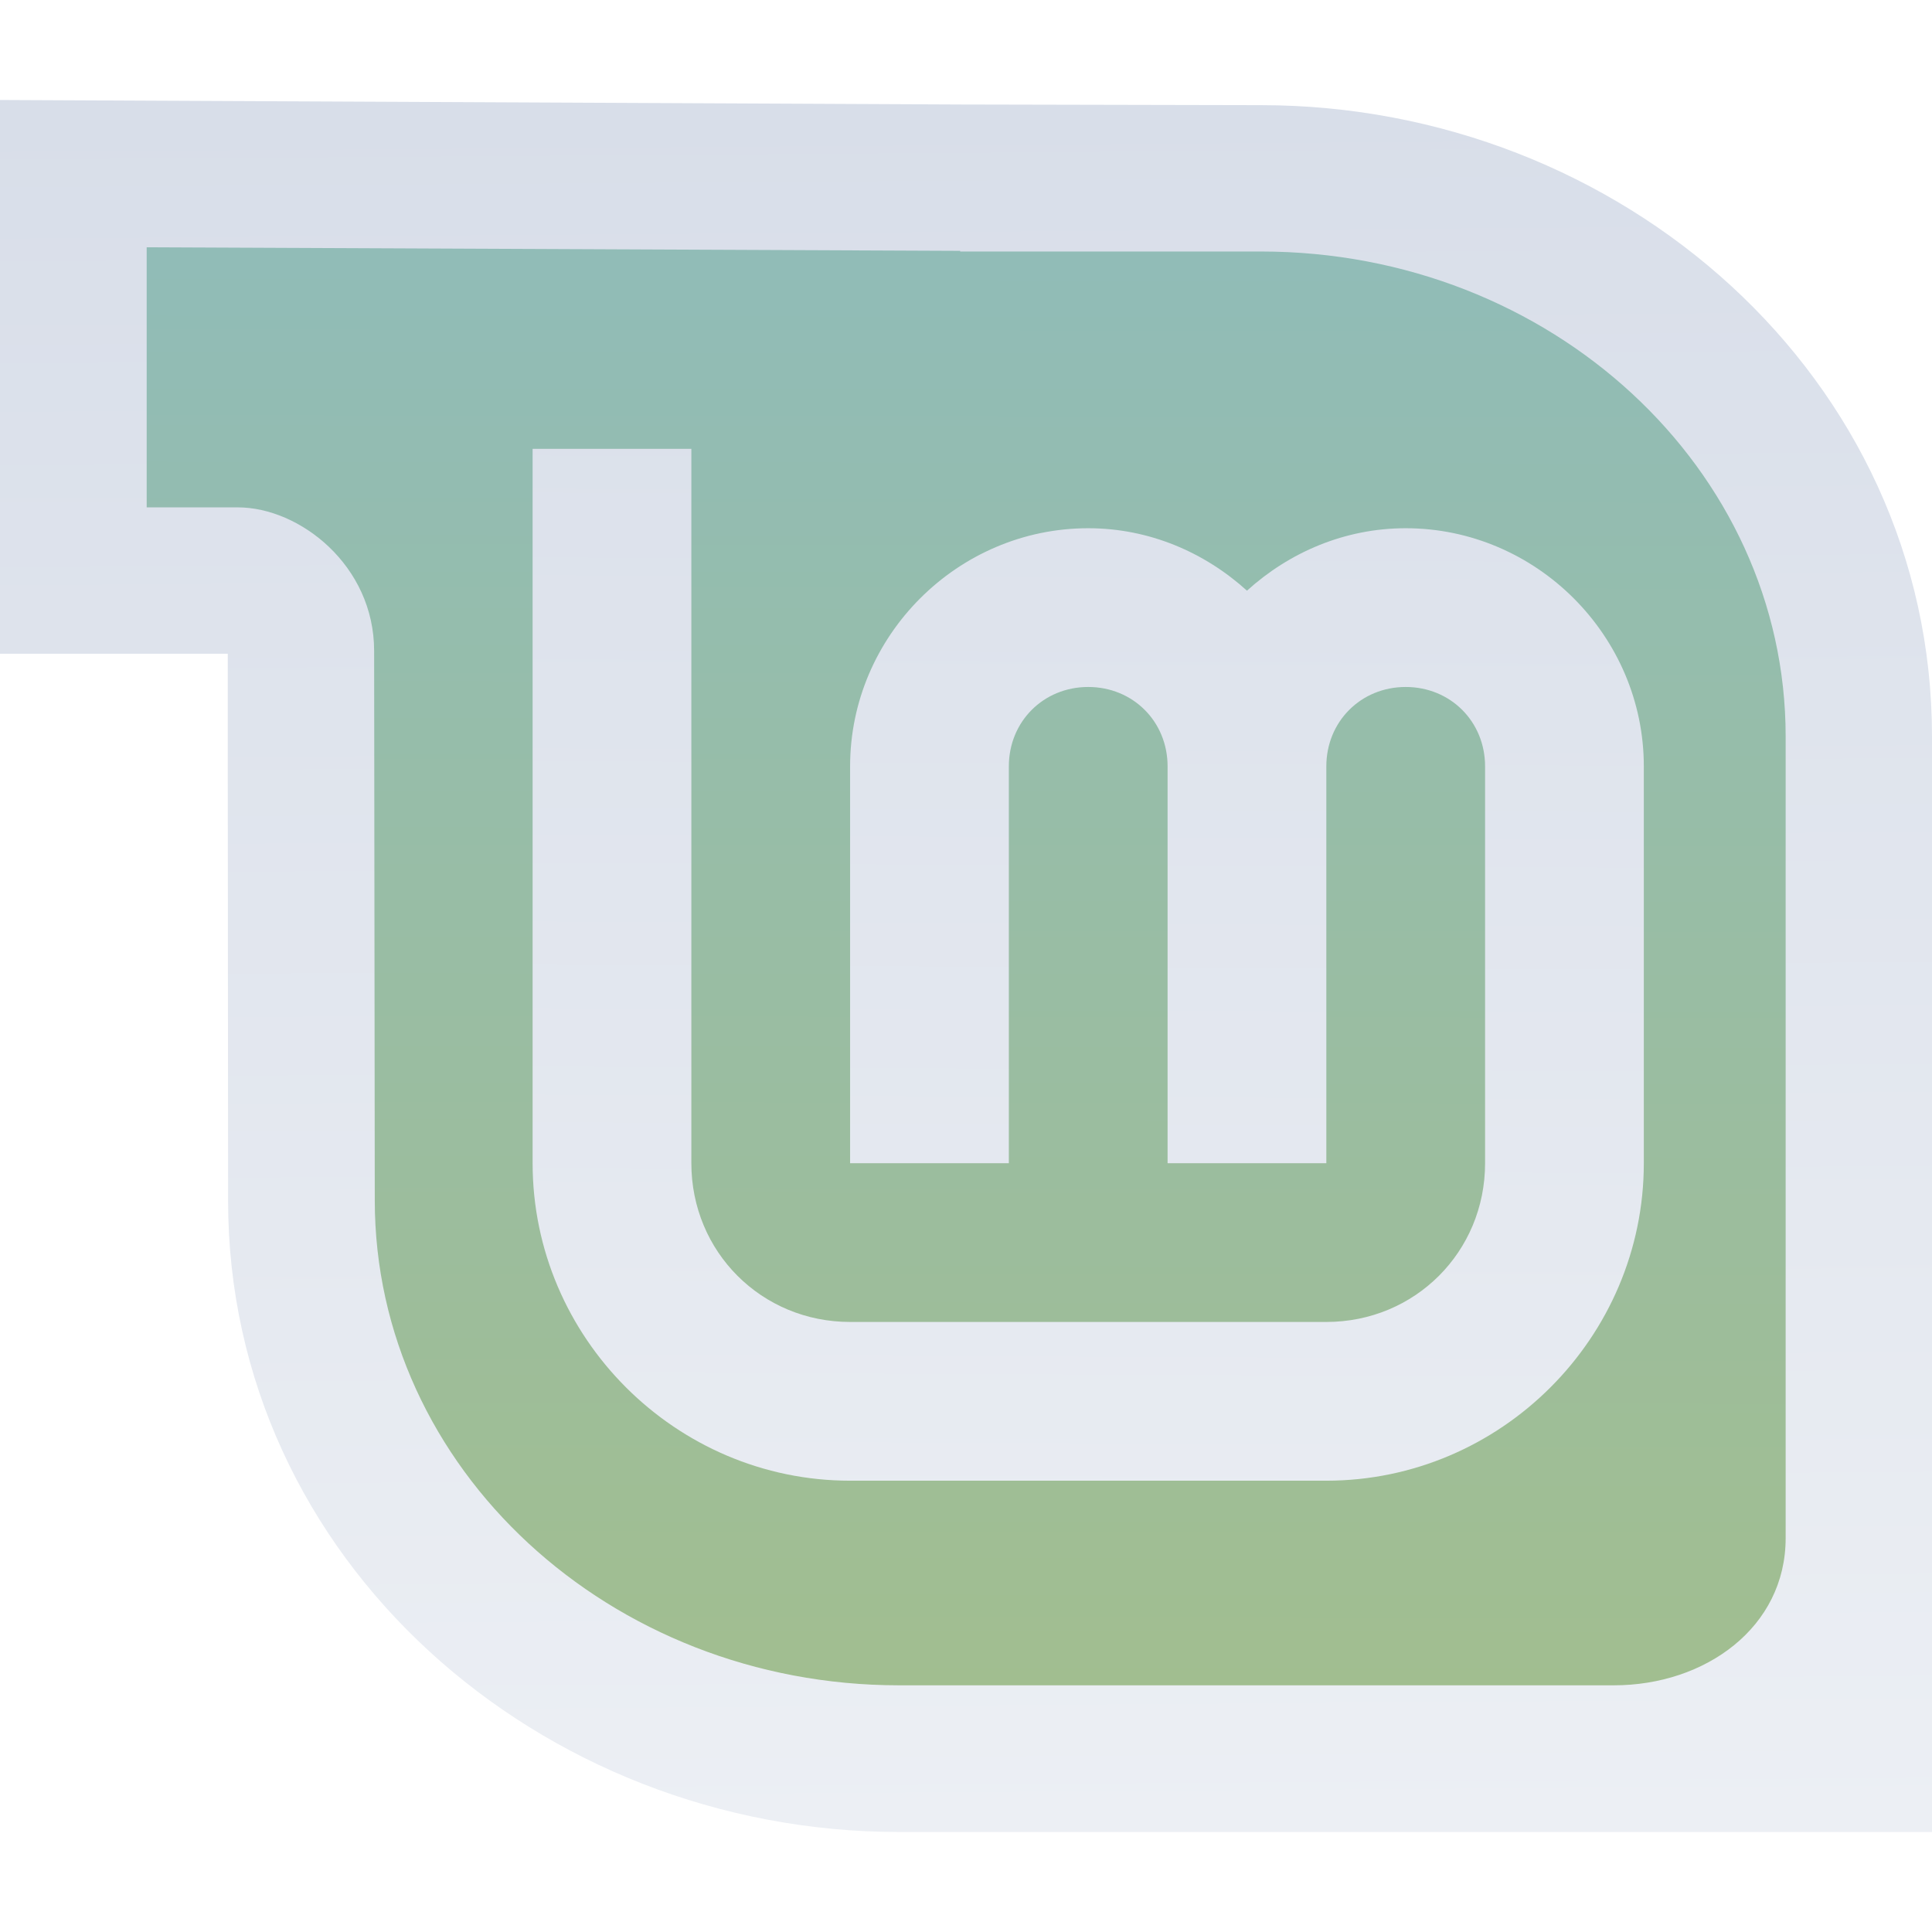
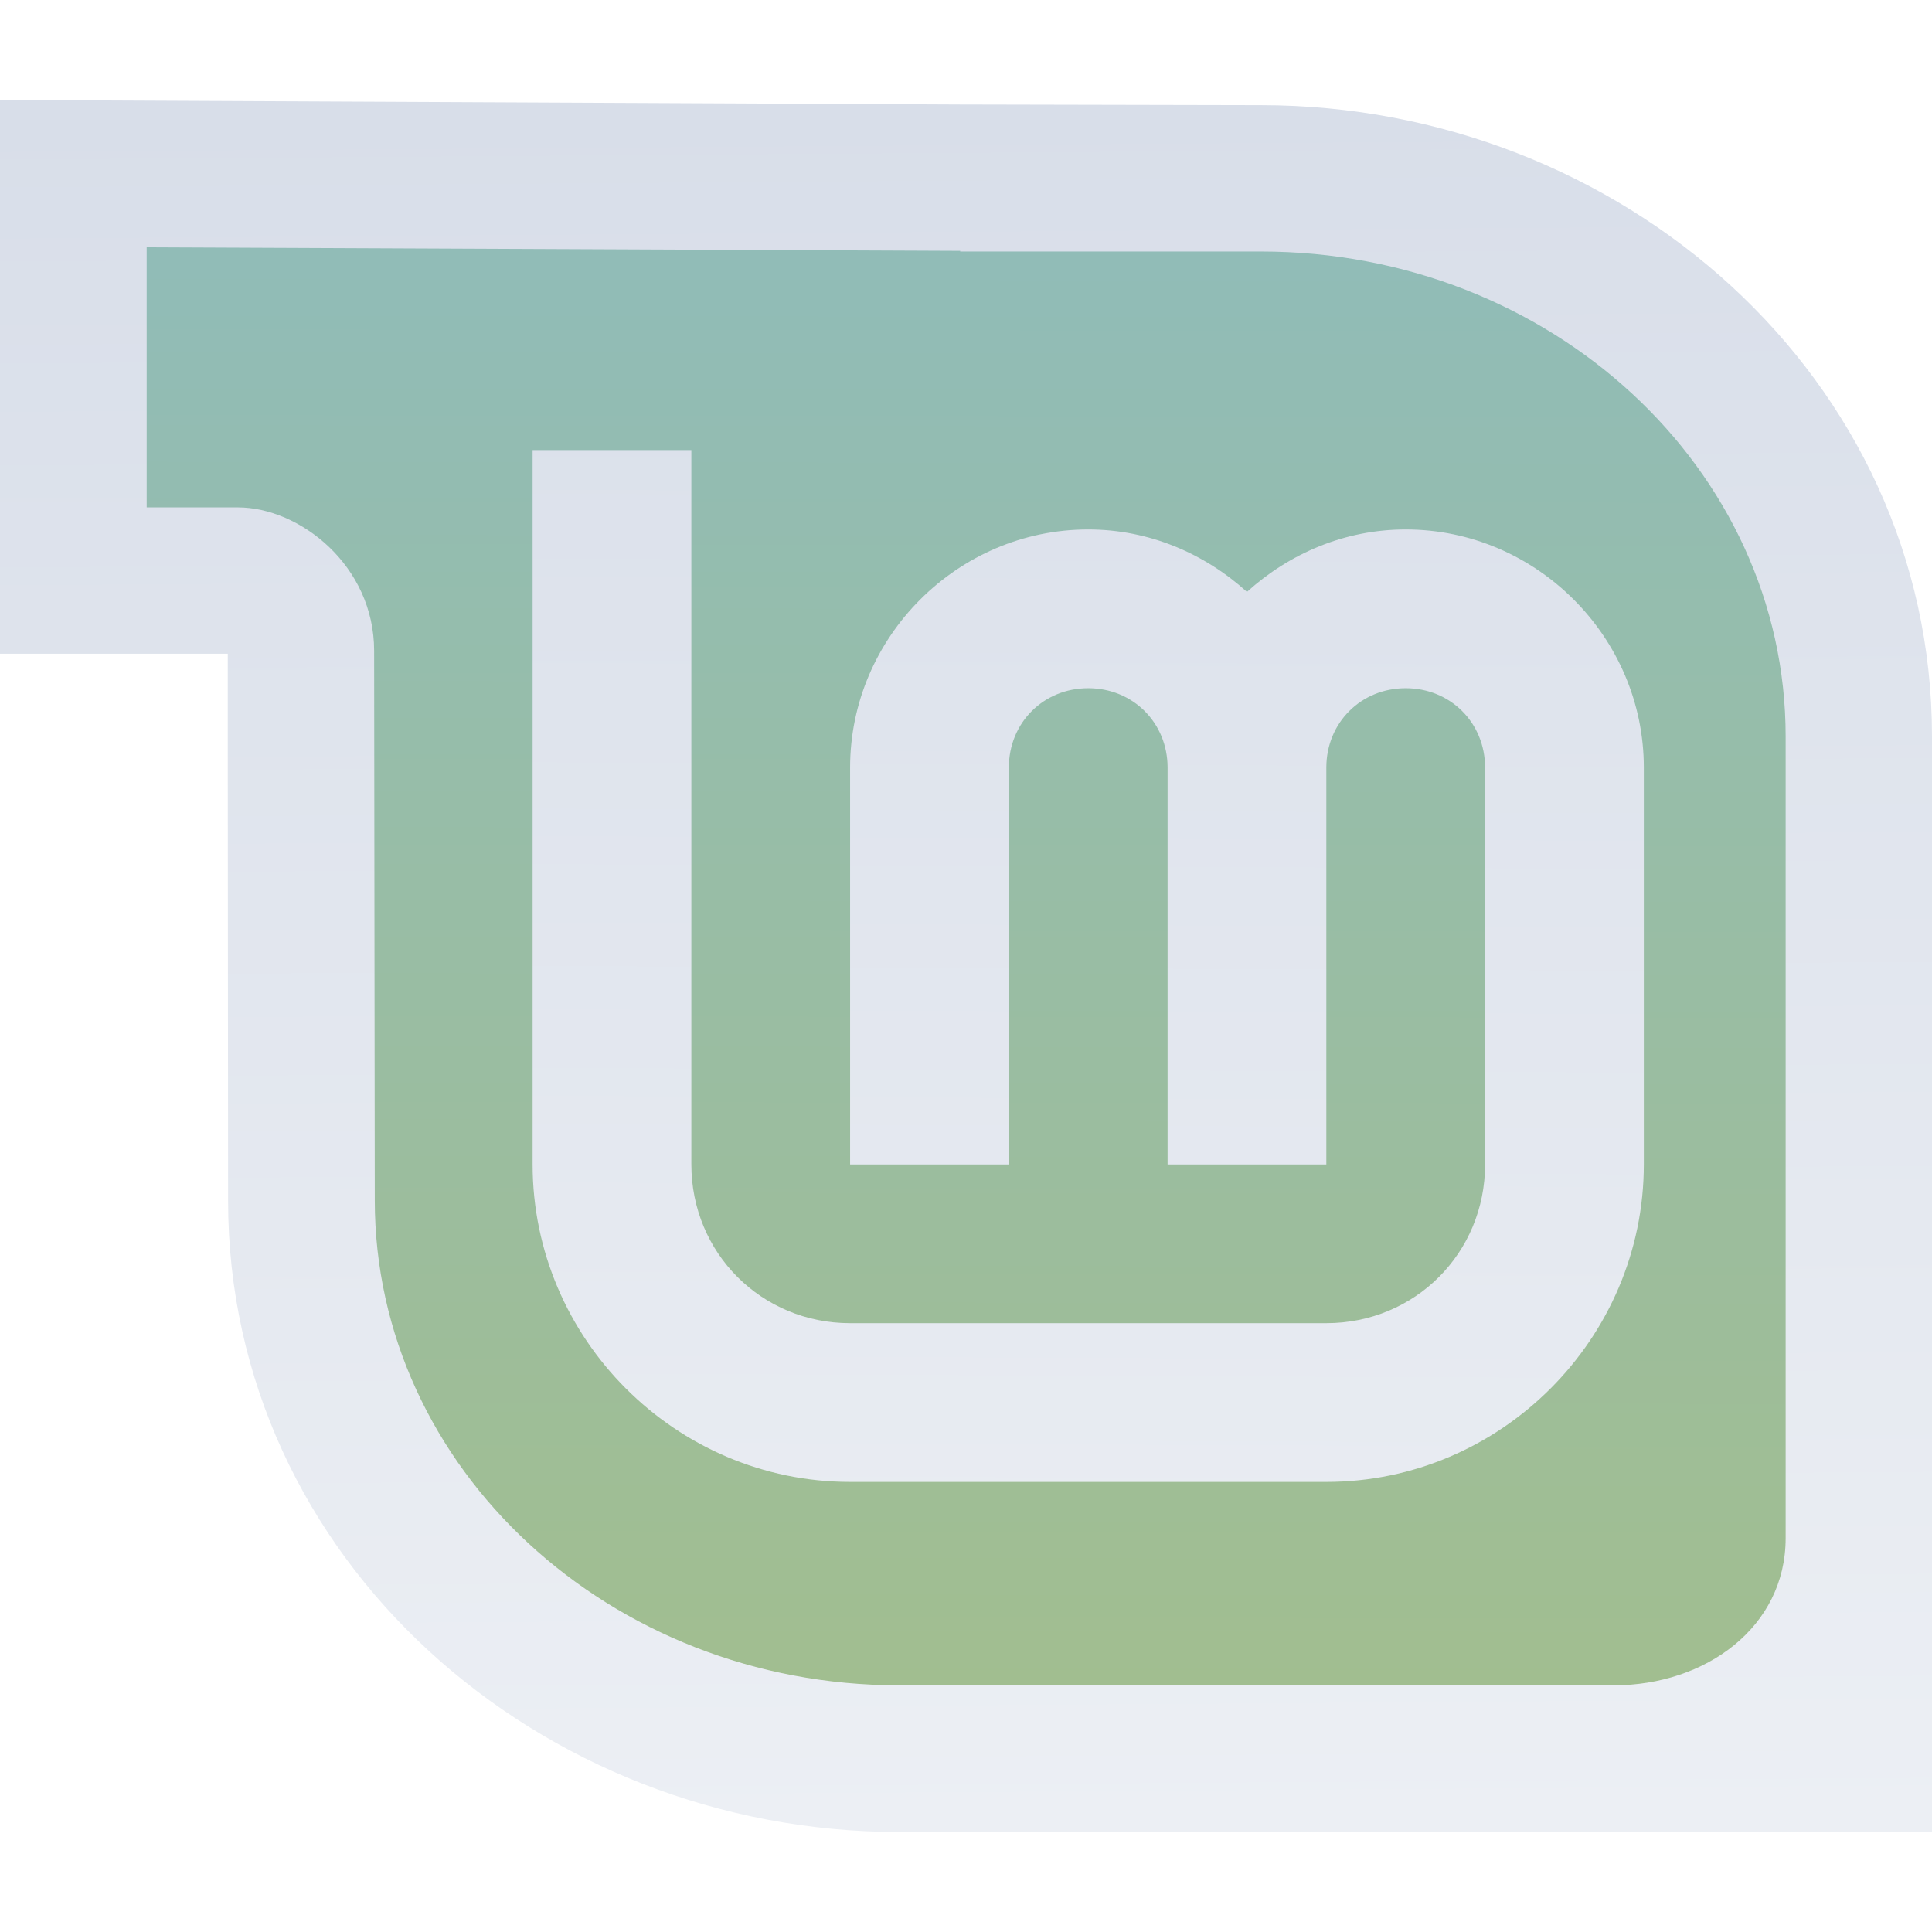
- <svg xmlns="http://www.w3.org/2000/svg" xmlns:xlink="http://www.w3.org/1999/xlink" width="96" height="96" viewBox="0 0 25.4 25.4" version="1.1" id="svg8">
-   <defs id="defs2">
+ <svg xmlns="http://www.w3.org/2000/svg" xmlns:xlink="http://www.w3.org/1999/xlink" width="64" height="64" version="1.1" viewBox="0 0 16.933 16.933" id="svg20">
+   <defs id="defs10">
+     <filter id="filter1178" x="-0.048" y="-0.048" width="1.096" height="1.096" color-interpolation-filters="sRGB">
+       <feGaussianBlur stdDeviation="0.307" id="feGaussianBlur2" />
+     </filter>
+     <linearGradient id="linearGradient1340" x1="8.355" x2="8.4" y1="16.007" y2=".794" gradientUnits="userSpaceOnUse">
+       <stop stop-color="#d8dee9" offset="0" id="stop5" />
+       <stop stop-color="#eceff4" offset="1" id="stop7" />
+     </linearGradient>
+     <linearGradient xlink:href="#linearGradient852" id="linearGradient854" x1="577.975" y1="496.07" x2="577.772" y2="670.247" gradientUnits="userSpaceOnUse" />
+     <linearGradient id="linearGradient852">
+       <stop style="stop-color:#8fbcbb;stop-opacity:1" offset="0" id="stop848" />
+       <stop style="stop-color:#a3be8c;stop-opacity:1" offset="1" id="stop850" />
+     </linearGradient>
+     <linearGradient xlink:href="#linearGradient936" id="linearGradient938" x1="590.573" y1="494.614" x2="591.809" y2="670.548" gradientUnits="userSpaceOnUse" />
    <linearGradient id="linearGradient936">
      <stop style="stop-color:#d8dee9;stop-opacity:1" offset="0" id="stop932" />
      <stop style="stop-color:#eceff4;stop-opacity:1" offset="1" id="stop934" />
    </linearGradient>
-     <linearGradient id="linearGradient852">
-       <stop style="stop-color:#8fbcbb;stop-opacity:1" offset="0" id="stop848" />
-       <stop style="stop-color:#a3be8c;stop-opacity:1" offset="1" id="stop850" />
-     </linearGradient>
-     <linearGradient xlink:href="#linearGradient852" id="linearGradient854" x1="577.975" y1="496.07" x2="577.772" y2="670.247" gradientUnits="userSpaceOnUse" />
-     <linearGradient xlink:href="#linearGradient936" id="linearGradient938" x1="590.573" y1="494.614" x2="591.809" y2="670.548" gradientUnits="userSpaceOnUse" />
    <linearGradient xlink:href="#linearGradient936" id="linearGradient847" x1="155.386" y1="33.812" x2="153.882" y2="382.816" gradientUnits="userSpaceOnUse" />
+     <linearGradient xlink:href="#linearGradient936" id="linearGradient1047" gradientUnits="userSpaceOnUse" x1="155.386" y1="33.812" x2="153.882" y2="382.816" />
  </defs>
-   <g id="layer1" transform="translate(0,-271.6)">
-     <g id="g1108" transform="matrix(0.2396652,0,0,0.2396652,10.8734,207.9915)">
-       <g transform="matrix(0.5405418,0,0,0.5405418,-308.3569,3.60485)" id="g4824-3-4-8">
-         <g id="g5159">
-           <path style="display:inline;opacity:1;fill:url(#linearGradient854);fill-opacity:1;fill-rule:evenodd;stroke-width:1.127" d="m 671.91,642.974 c 0,-25.208 0,-84.674 0,-84.674 0,-28.289 -24.808,-51.22 -55.417,-51.22 h -31.769 v -0.068 L 498.799,506.636 v 30.895 c 0,0 7.016,0 13.19,0 9.207,0 10.833,6.356 10.833,15.153 l 0.068,54.618 c 0,28.289 24.808,51.22 55.383,51.22 h 75.49 c 9.678,0 18.146,-6.129 18.146,-15.548 z" id="path2576-0-3-7-4-8" />
-           <path d="m 577.772,670.247 c -36.459,0 -68.098,-27.639 -68.098,-64.065 l -0.033,-44.229 V 550.674 H 486.526 v -56.197 l 97.475,0.459 30.492,0.066 c 36.492,0 68.098,27.606 68.098,64.065 V 670.247 H 577.772 v 0 0 z m 89.967,-29.824 c 0,-24.22 0,-81.356 0,-81.356 0,-27.18 -23.836,-49.213 -53.246,-49.213 h -30.524 v -0.066 l -82.557,-0.361 v 26.393 c 0,0 3.316,0 9.248,0 6.279,0 13.834,5.9 13.834,14.559 l 0.066,55.769 c 0,27.18 23.836,49.213 53.213,49.213 h 72.531 c 9.299,0 17.435,-5.889 17.435,-14.939 z" style="display:inline;overflow:visible;visibility:visible;fill:url(#linearGradient938);fill-opacity:1;fill-rule:evenodd;stroke:none;stroke-width:1.127;marker:none;enable-background:accumulate" id="path4210-8-6-5-7-3" />
-         </g>
+   <g stroke-linecap="round" stroke-linejoin="round" id="g18">
+     <rect x=".926" y=".926" width="15.081" height="15.081" rx="3" ry="3" fill="url(#linearGradient1340)" stroke-width="1.227" id="rect14" style="fill:none;fill-opacity:1" />
+     <rect x=".012" y=".006" width="16.924" height="16.927" fill="none" opacity=".15" stroke-width="1.052" id="rect16" />
+     <g transform="matrix(0.08636436,0,0,0.08636436,-42.01853,-41.82884)" id="g4824-3-4-8">
+       <g id="g5159">
+         <path style="display:inline;opacity:1;fill:url(#linearGradient854);fill-opacity:1;fill-rule:evenodd;stroke-width:1.127" d="m 671.91,642.974 c 0,-25.208 0,-84.674 0,-84.674 0,-28.289 -24.808,-51.22 -55.417,-51.22 h -31.769 v -0.068 L 498.799,506.636 v 30.895 c 0,0 7.016,0 13.19,0 9.207,0 10.833,6.356 10.833,15.153 l 0.068,54.618 c 0,28.289 24.808,51.22 55.383,51.22 h 75.49 c 9.678,0 18.146,-6.129 18.146,-15.548 z" id="path2576-0-3-7-4-8" />
+         <path d="m 577.772,670.247 c -36.459,0 -68.098,-27.639 -68.098,-64.065 l -0.033,-44.229 V 550.674 H 486.526 v -56.197 l 97.475,0.459 30.492,0.066 c 36.492,0 68.098,27.606 68.098,64.065 V 670.247 H 577.772 v 0 0 z m 89.967,-29.824 c 0,-24.22 0,-81.356 0,-81.356 0,-27.18 -23.836,-49.213 -53.246,-49.213 h -30.524 v -0.066 l -82.557,-0.361 v 26.393 c 0,0 3.316,0 9.248,0 6.279,0 13.834,5.9 13.834,14.559 l 0.066,55.769 c 0,27.18 23.836,49.213 53.213,49.213 h 72.531 c 9.299,0 17.435,-5.889 17.435,-14.939 z" style="display:inline;overflow:visible;visibility:visible;fill:url(#linearGradient938);fill-opacity:1;fill-rule:evenodd;stroke:none;stroke-width:1.127;marker:none;enable-background:accumulate" id="path4210-8-6-5-7-3" />
      </g>
-       <g style="fill:url(#linearGradient847);fill-opacity:1" id="layer3-2-5-2-2" transform="matrix(0.2721259,0,0,0.2721259,-37.92239,261.7272)">
-         <path style="color:#000000;font-style:normal;font-variant:normal;font-weight:normal;font-stretch:normal;font-size:medium;line-height:normal;font-family:sans-serif;font-variant-ligatures:normal;font-variant-position:normal;font-variant-caps:normal;font-variant-numeric:normal;font-variant-alternates:normal;font-feature-settings:normal;text-indent:0;text-align:start;text-decoration:none;text-decoration-line:none;text-decoration-style:solid;text-decoration-color:#000000;letter-spacing:normal;word-spacing:normal;text-transform:none;writing-mode:lr-tb;direction:ltr;text-orientation:mixed;dominant-baseline:auto;baseline-shift:baseline;text-anchor:start;white-space:normal;shape-padding:0;clip-rule:nonzero;display:inline;overflow:visible;visibility:visible;opacity:1;isolation:auto;mix-blend-mode:normal;color-interpolation:sRGB;color-interpolation-filters:linearRGB;solid-color:#000000;solid-opacity:1;vector-effect:none;fill:url(#linearGradient847);fill-opacity:1.0;fill-rule:nonzero;stroke:none;stroke-width:32;stroke-linecap:butt;stroke-linejoin:miter;stroke-miterlimit:4;stroke-dasharray:none;stroke-dashoffset:0;stroke-opacity:1;color-rendering:auto;image-rendering:auto;shape-rendering:auto;text-rendering:auto;enable-background:accumulate" d="m 80,104 v 144 c 0,35.157 28.843,64 64,64 h 96 c 35.157,0 64,-28.843 64,-64 v -80 c 0,-26.32 -21.68,-48 -48,-48 -12.296,0 -23.467,4.86 -32,12.586 C 215.467,124.86 204.296,120 192,120 c -26.32,0 -48,21.68 -48,48 v 80 h 32 v -80 c 0,-9.026 6.974,-16 16,-16 9.026,0 16,6.974 16,16 v 80 h 32 v -80 c 0,-9.026 6.974,-16 16,-16 9.026,0 16,6.974 16,16 v 80 c 0,17.863 -14.137,32 -32,32 h -96 c -17.863,0 -32,-14.137 -32,-32 V 104 Z" id="path4193-6-9-2-91" />
-       </g>
+     </g>
+     <g style="fill:url(#linearGradient847);fill-opacity:1" id="layer3-2-5-2-2" transform="matrix(0.04347856,0,0,0.04347856,1.189785,-0.5770405)">
+       <path style="color:#000000;font-style:normal;font-variant:normal;font-weight:normal;font-stretch:normal;font-size:medium;line-height:normal;font-family:sans-serif;font-variant-ligatures:normal;font-variant-position:normal;font-variant-caps:normal;font-variant-numeric:normal;font-variant-alternates:normal;font-feature-settings:normal;text-indent:0;text-align:start;text-decoration:none;text-decoration-line:none;text-decoration-style:solid;text-decoration-color:#000000;letter-spacing:normal;word-spacing:normal;text-transform:none;writing-mode:lr-tb;direction:ltr;text-orientation:mixed;dominant-baseline:auto;baseline-shift:baseline;text-anchor:start;white-space:normal;shape-padding:0;clip-rule:nonzero;display:inline;overflow:visible;visibility:visible;opacity:1;isolation:auto;mix-blend-mode:normal;color-interpolation:sRGB;color-interpolation-filters:linearRGB;solid-color:#000000;solid-opacity:1;vector-effect:none;fill:url(#linearGradient1047);fill-opacity:1;fill-rule:nonzero;stroke:none;stroke-width:32;stroke-linecap:butt;stroke-linejoin:miter;stroke-miterlimit:4;stroke-dasharray:none;stroke-dashoffset:0;stroke-opacity:1;color-rendering:auto;image-rendering:auto;shape-rendering:auto;text-rendering:auto;enable-background:accumulate" d="m 80,104 v 144 c 0,35.157 28.843,64 64,64 h 96 c 35.157,0 64,-28.843 64,-64 v -80 c 0,-26.32 -21.68,-48 -48,-48 -12.296,0 -23.467,4.86 -32,12.586 C 215.467,124.86 204.296,120 192,120 c -26.32,0 -48,21.68 -48,48 v 80 h 32 v -80 c 0,-9.026 6.974,-16 16,-16 9.026,0 16,6.974 16,16 v 80 h 32 v -80 c 0,-9.026 6.974,-16 16,-16 9.026,0 16,6.974 16,16 v 80 c 0,17.863 -14.137,32 -32,32 h -96 c -17.863,0 -32,-14.137 -32,-32 V 104 Z" id="path4193-6-9-2-91" />
    </g>
  </g>
</svg>
